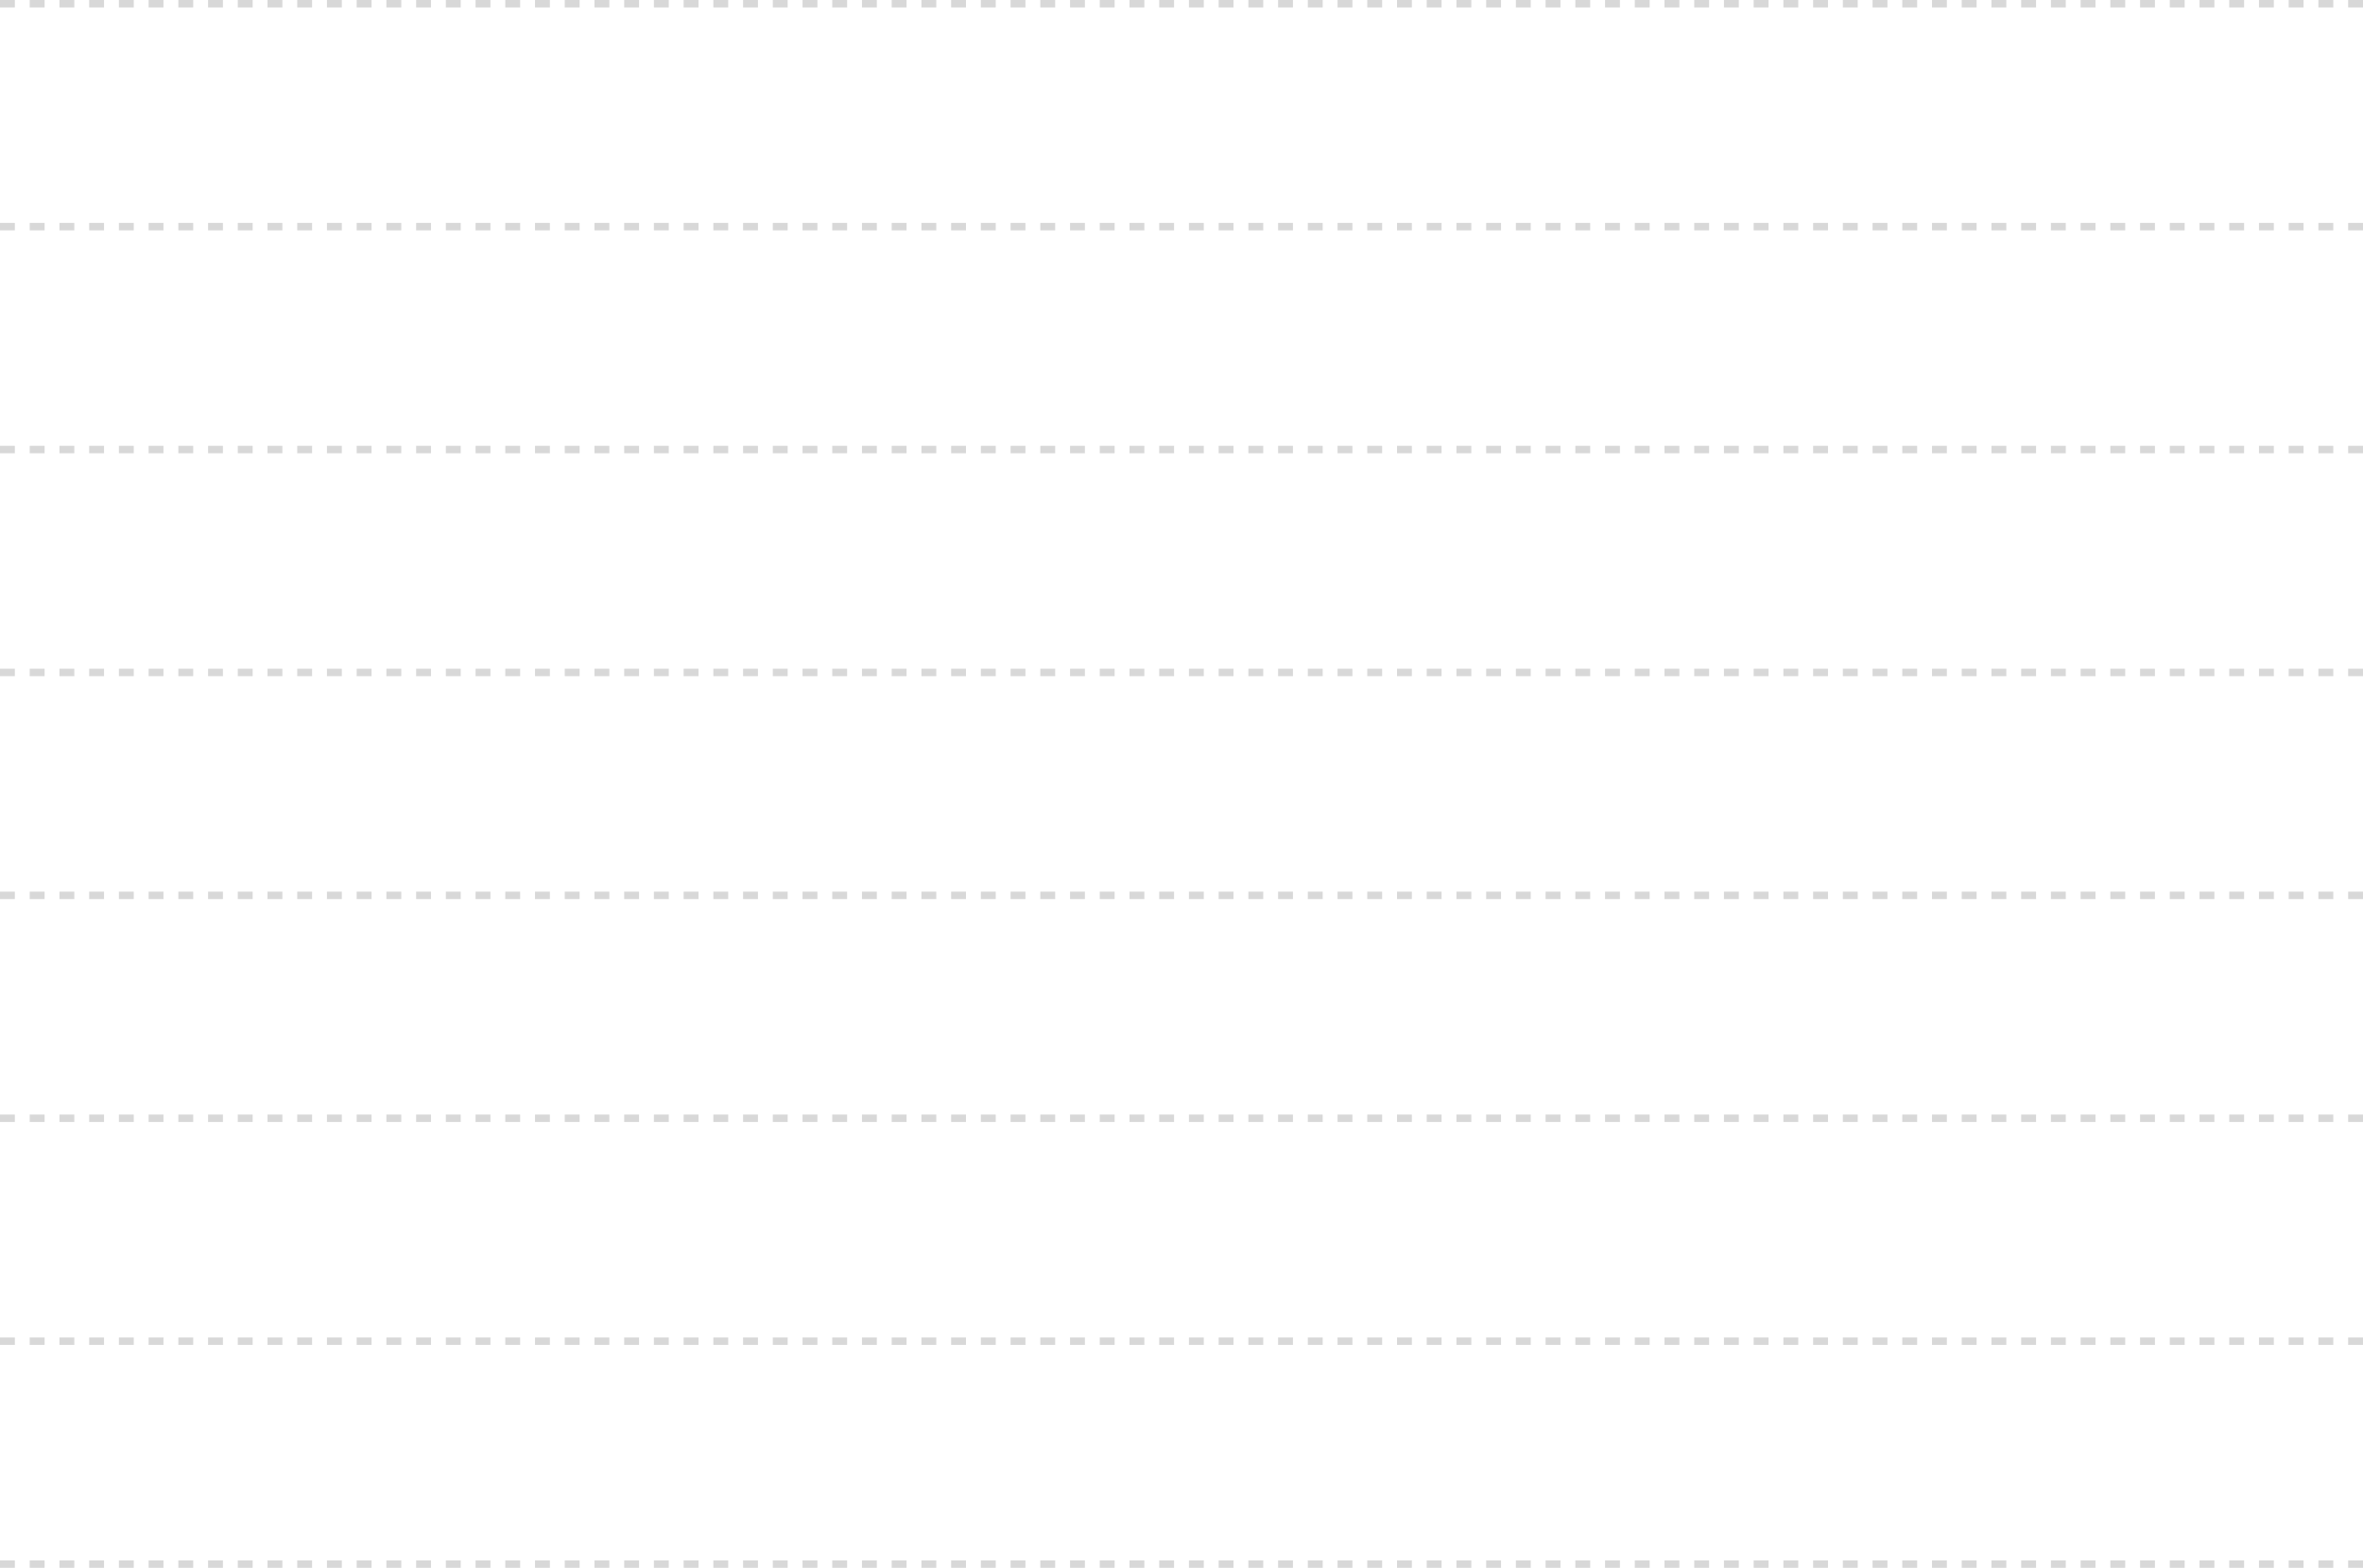
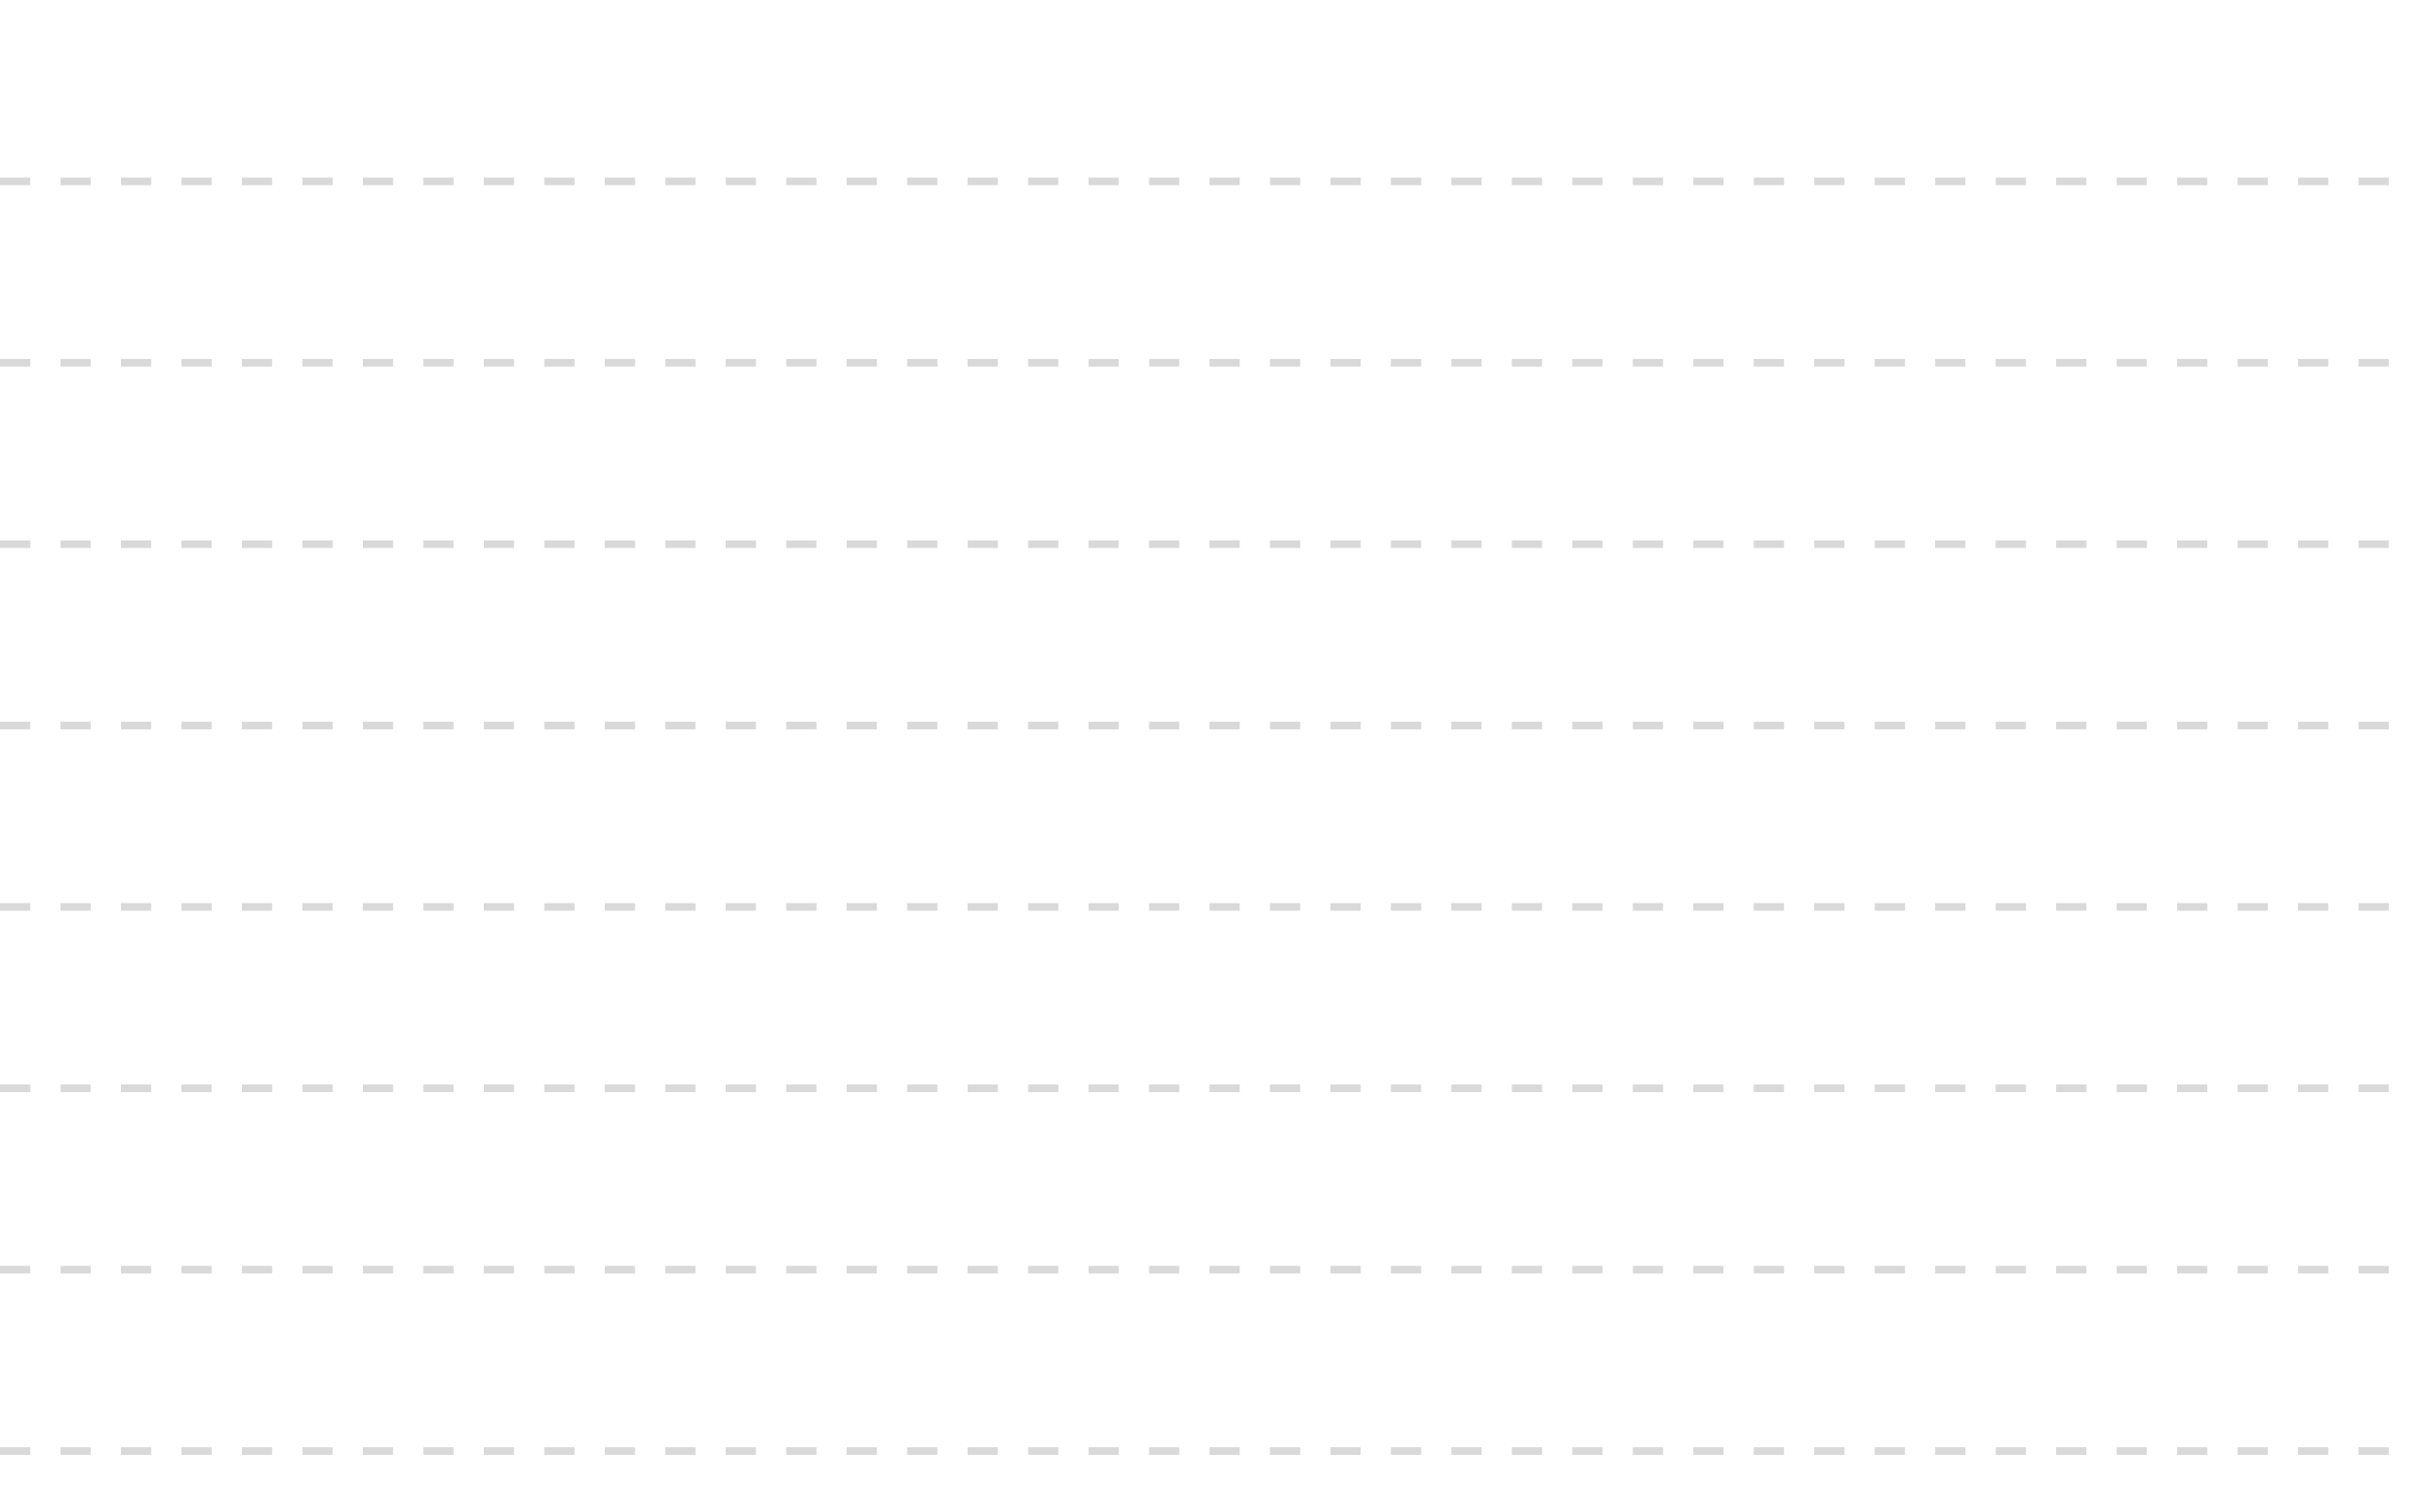
- <svg xmlns="http://www.w3.org/2000/svg" width="318" height="211" viewBox="0 0 318 211">
-   <g transform="translate(-32 -252.498)">
-     <path d="M318,.5h-2v-1h2Zm-4,0h-2v-1h2Zm-4,0h-2v-1h2Zm-4,0h-2v-1h2Zm-4,0h-2v-1h2Zm-4,0h-2v-1h2Zm-4,0h-2v-1h2Zm-4,0h-2v-1h2Zm-4,0h-2v-1h2Zm-4,0h-2v-1h2Zm-4,0h-2v-1h2Zm-4,0h-2v-1h2Zm-4,0h-2v-1h2Zm-4,0h-2v-1h2Zm-4,0h-2v-1h2Zm-4,0h-2v-1h2Zm-4,0h-2v-1h2Zm-4,0h-2v-1h2Zm-4,0h-2v-1h2Zm-4,0h-2v-1h2Zm-4,0h-2v-1h2Zm-4,0h-2v-1h2Zm-4,0h-2v-1h2Zm-4,0h-2v-1h2Zm-4,0h-2v-1h2Zm-4,0h-2v-1h2Zm-4,0h-2v-1h2Zm-4,0h-2v-1h2Zm-4,0h-2v-1h2Zm-4,0h-2v-1h2Zm-4,0h-2v-1h2Zm-4,0h-2v-1h2Zm-4,0h-2v-1h2Zm-4,0h-2v-1h2Zm-4,0h-2v-1h2Zm-4,0h-2v-1h2Zm-4,0h-2v-1h2Zm-4,0h-2v-1h2Zm-4,0h-2v-1h2Zm-4,0h-2v-1h2Zm-4,0h-2v-1h2Zm-4,0h-2v-1h2Zm-4,0h-2v-1h2Zm-4,0h-2v-1h2Zm-4,0h-2v-1h2Zm-4,0h-2v-1h2Zm-4,0h-2v-1h2Zm-4,0h-2v-1h2Zm-4,0h-2v-1h2Zm-4,0h-2v-1h2Zm-4,0h-2v-1h2Zm-4,0h-2v-1h2Zm-4,0h-2v-1h2Zm-4,0h-2v-1h2Zm-4,0h-2v-1h2Zm-4,0H96v-1h2Zm-4,0H92v-1h2Zm-4,0H88v-1h2Zm-4,0H84v-1h2Zm-4,0H80v-1h2Zm-4,0H76v-1h2Zm-4,0H72v-1h2Zm-4,0H68v-1h2Zm-4,0H64v-1h2Zm-4,0H60v-1h2Zm-4,0H56v-1h2Zm-4,0H52v-1h2Zm-4,0H48v-1h2Zm-4,0H44v-1h2Zm-4,0H40v-1h2Zm-4,0H36v-1h2Zm-4,0H32v-1h2Zm-4,0H28v-1h2Zm-4,0H24v-1h2Zm-4,0H20v-1h2Zm-4,0H16v-1h2Zm-4,0H12v-1h2Zm-4,0H8v-1h2ZM6,.5H4v-1H6ZM2,.5H0v-1H2Z" transform="translate(32 462.998)" fill="#d8d8d8" />
-     <path d="M318,.5h-2v-1h2Zm-4,0h-2v-1h2Zm-4,0h-2v-1h2Zm-4,0h-2v-1h2Zm-4,0h-2v-1h2Zm-4,0h-2v-1h2Zm-4,0h-2v-1h2Zm-4,0h-2v-1h2Zm-4,0h-2v-1h2Zm-4,0h-2v-1h2Zm-4,0h-2v-1h2Zm-4,0h-2v-1h2Zm-4,0h-2v-1h2Zm-4,0h-2v-1h2Zm-4,0h-2v-1h2Zm-4,0h-2v-1h2Zm-4,0h-2v-1h2Zm-4,0h-2v-1h2Zm-4,0h-2v-1h2Zm-4,0h-2v-1h2Zm-4,0h-2v-1h2Zm-4,0h-2v-1h2Zm-4,0h-2v-1h2Zm-4,0h-2v-1h2Zm-4,0h-2v-1h2Zm-4,0h-2v-1h2Zm-4,0h-2v-1h2Zm-4,0h-2v-1h2Zm-4,0h-2v-1h2Zm-4,0h-2v-1h2Zm-4,0h-2v-1h2Zm-4,0h-2v-1h2Zm-4,0h-2v-1h2Zm-4,0h-2v-1h2Zm-4,0h-2v-1h2Zm-4,0h-2v-1h2Zm-4,0h-2v-1h2Zm-4,0h-2v-1h2Zm-4,0h-2v-1h2Zm-4,0h-2v-1h2Zm-4,0h-2v-1h2Zm-4,0h-2v-1h2Zm-4,0h-2v-1h2Zm-4,0h-2v-1h2Zm-4,0h-2v-1h2Zm-4,0h-2v-1h2Zm-4,0h-2v-1h2Zm-4,0h-2v-1h2Zm-4,0h-2v-1h2Zm-4,0h-2v-1h2Zm-4,0h-2v-1h2Zm-4,0h-2v-1h2Zm-4,0h-2v-1h2Zm-4,0h-2v-1h2Zm-4,0h-2v-1h2Zm-4,0H96v-1h2Zm-4,0H92v-1h2Zm-4,0H88v-1h2Zm-4,0H84v-1h2Zm-4,0H80v-1h2Zm-4,0H76v-1h2Zm-4,0H72v-1h2Zm-4,0H68v-1h2Zm-4,0H64v-1h2Zm-4,0H60v-1h2Zm-4,0H56v-1h2Zm-4,0H52v-1h2Zm-4,0H48v-1h2Zm-4,0H44v-1h2Zm-4,0H40v-1h2Zm-4,0H36v-1h2Zm-4,0H32v-1h2Zm-4,0H28v-1h2Zm-4,0H24v-1h2Zm-4,0H20v-1h2Zm-4,0H16v-1h2Zm-4,0H12v-1h2Zm-4,0H8v-1h2ZM6,.5H4v-1H6ZM2,.5H0v-1H2Z" transform="translate(32 432.998)" fill="#d8d8d8" />
-     <path d="M318,.5h-2v-1h2Zm-4,0h-2v-1h2Zm-4,0h-2v-1h2Zm-4,0h-2v-1h2Zm-4,0h-2v-1h2Zm-4,0h-2v-1h2Zm-4,0h-2v-1h2Zm-4,0h-2v-1h2Zm-4,0h-2v-1h2Zm-4,0h-2v-1h2Zm-4,0h-2v-1h2Zm-4,0h-2v-1h2Zm-4,0h-2v-1h2Zm-4,0h-2v-1h2Zm-4,0h-2v-1h2Zm-4,0h-2v-1h2Zm-4,0h-2v-1h2Zm-4,0h-2v-1h2Zm-4,0h-2v-1h2Zm-4,0h-2v-1h2Zm-4,0h-2v-1h2Zm-4,0h-2v-1h2Zm-4,0h-2v-1h2Zm-4,0h-2v-1h2Zm-4,0h-2v-1h2Zm-4,0h-2v-1h2Zm-4,0h-2v-1h2Zm-4,0h-2v-1h2Zm-4,0h-2v-1h2Zm-4,0h-2v-1h2Zm-4,0h-2v-1h2Zm-4,0h-2v-1h2Zm-4,0h-2v-1h2Zm-4,0h-2v-1h2Zm-4,0h-2v-1h2Zm-4,0h-2v-1h2Zm-4,0h-2v-1h2Zm-4,0h-2v-1h2Zm-4,0h-2v-1h2Zm-4,0h-2v-1h2Zm-4,0h-2v-1h2Zm-4,0h-2v-1h2Zm-4,0h-2v-1h2Zm-4,0h-2v-1h2Zm-4,0h-2v-1h2Zm-4,0h-2v-1h2Zm-4,0h-2v-1h2Zm-4,0h-2v-1h2Zm-4,0h-2v-1h2Zm-4,0h-2v-1h2Zm-4,0h-2v-1h2Zm-4,0h-2v-1h2Zm-4,0h-2v-1h2Zm-4,0h-2v-1h2Zm-4,0h-2v-1h2Zm-4,0H96v-1h2Zm-4,0H92v-1h2Zm-4,0H88v-1h2Zm-4,0H84v-1h2Zm-4,0H80v-1h2Zm-4,0H76v-1h2Zm-4,0H72v-1h2Zm-4,0H68v-1h2Zm-4,0H64v-1h2Zm-4,0H60v-1h2Zm-4,0H56v-1h2Zm-4,0H52v-1h2Zm-4,0H48v-1h2Zm-4,0H44v-1h2Zm-4,0H40v-1h2Zm-4,0H36v-1h2Zm-4,0H32v-1h2Zm-4,0H28v-1h2Zm-4,0H24v-1h2Zm-4,0H20v-1h2Zm-4,0H16v-1h2Zm-4,0H12v-1h2Zm-4,0H8v-1h2ZM6,.5H4v-1H6ZM2,.5H0v-1H2Z" transform="translate(32 402.998)" fill="#d8d8d8" />
-     <path d="M318,.5h-2v-1h2Zm-4,0h-2v-1h2Zm-4,0h-2v-1h2Zm-4,0h-2v-1h2Zm-4,0h-2v-1h2Zm-4,0h-2v-1h2Zm-4,0h-2v-1h2Zm-4,0h-2v-1h2Zm-4,0h-2v-1h2Zm-4,0h-2v-1h2Zm-4,0h-2v-1h2Zm-4,0h-2v-1h2Zm-4,0h-2v-1h2Zm-4,0h-2v-1h2Zm-4,0h-2v-1h2Zm-4,0h-2v-1h2Zm-4,0h-2v-1h2Zm-4,0h-2v-1h2Zm-4,0h-2v-1h2Zm-4,0h-2v-1h2Zm-4,0h-2v-1h2Zm-4,0h-2v-1h2Zm-4,0h-2v-1h2Zm-4,0h-2v-1h2Zm-4,0h-2v-1h2Zm-4,0h-2v-1h2Zm-4,0h-2v-1h2Zm-4,0h-2v-1h2Zm-4,0h-2v-1h2Zm-4,0h-2v-1h2Zm-4,0h-2v-1h2Zm-4,0h-2v-1h2Zm-4,0h-2v-1h2Zm-4,0h-2v-1h2Zm-4,0h-2v-1h2Zm-4,0h-2v-1h2Zm-4,0h-2v-1h2Zm-4,0h-2v-1h2Zm-4,0h-2v-1h2Zm-4,0h-2v-1h2Zm-4,0h-2v-1h2Zm-4,0h-2v-1h2Zm-4,0h-2v-1h2Zm-4,0h-2v-1h2Zm-4,0h-2v-1h2Zm-4,0h-2v-1h2Zm-4,0h-2v-1h2Zm-4,0h-2v-1h2Zm-4,0h-2v-1h2Zm-4,0h-2v-1h2Zm-4,0h-2v-1h2Zm-4,0h-2v-1h2Zm-4,0h-2v-1h2Zm-4,0h-2v-1h2Zm-4,0h-2v-1h2Zm-4,0H96v-1h2Zm-4,0H92v-1h2Zm-4,0H88v-1h2Zm-4,0H84v-1h2Zm-4,0H80v-1h2Zm-4,0H76v-1h2Zm-4,0H72v-1h2Zm-4,0H68v-1h2Zm-4,0H64v-1h2Zm-4,0H60v-1h2Zm-4,0H56v-1h2Zm-4,0H52v-1h2Zm-4,0H48v-1h2Zm-4,0H44v-1h2Zm-4,0H40v-1h2Zm-4,0H36v-1h2Zm-4,0H32v-1h2Zm-4,0H28v-1h2Zm-4,0H24v-1h2Zm-4,0H20v-1h2Zm-4,0H16v-1h2Zm-4,0H12v-1h2Zm-4,0H8v-1h2ZM6,.5H4v-1H6ZM2,.5H0v-1H2Z" transform="translate(32 372.998)" fill="#d8d8d8" />
-     <path d="M318,.5h-2v-1h2Zm-4,0h-2v-1h2Zm-4,0h-2v-1h2Zm-4,0h-2v-1h2Zm-4,0h-2v-1h2Zm-4,0h-2v-1h2Zm-4,0h-2v-1h2Zm-4,0h-2v-1h2Zm-4,0h-2v-1h2Zm-4,0h-2v-1h2Zm-4,0h-2v-1h2Zm-4,0h-2v-1h2Zm-4,0h-2v-1h2Zm-4,0h-2v-1h2Zm-4,0h-2v-1h2Zm-4,0h-2v-1h2Zm-4,0h-2v-1h2Zm-4,0h-2v-1h2Zm-4,0h-2v-1h2Zm-4,0h-2v-1h2Zm-4,0h-2v-1h2Zm-4,0h-2v-1h2Zm-4,0h-2v-1h2Zm-4,0h-2v-1h2Zm-4,0h-2v-1h2Zm-4,0h-2v-1h2Zm-4,0h-2v-1h2Zm-4,0h-2v-1h2Zm-4,0h-2v-1h2Zm-4,0h-2v-1h2Zm-4,0h-2v-1h2Zm-4,0h-2v-1h2Zm-4,0h-2v-1h2Zm-4,0h-2v-1h2Zm-4,0h-2v-1h2Zm-4,0h-2v-1h2Zm-4,0h-2v-1h2Zm-4,0h-2v-1h2Zm-4,0h-2v-1h2Zm-4,0h-2v-1h2Zm-4,0h-2v-1h2Zm-4,0h-2v-1h2Zm-4,0h-2v-1h2Zm-4,0h-2v-1h2Zm-4,0h-2v-1h2Zm-4,0h-2v-1h2Zm-4,0h-2v-1h2Zm-4,0h-2v-1h2Zm-4,0h-2v-1h2Zm-4,0h-2v-1h2Zm-4,0h-2v-1h2Zm-4,0h-2v-1h2Zm-4,0h-2v-1h2Zm-4,0h-2v-1h2Zm-4,0h-2v-1h2Zm-4,0H96v-1h2Zm-4,0H92v-1h2Zm-4,0H88v-1h2Zm-4,0H84v-1h2Zm-4,0H80v-1h2Zm-4,0H76v-1h2Zm-4,0H72v-1h2Zm-4,0H68v-1h2Zm-4,0H64v-1h2Zm-4,0H60v-1h2Zm-4,0H56v-1h2Zm-4,0H52v-1h2Zm-4,0H48v-1h2Zm-4,0H44v-1h2Zm-4,0H40v-1h2Zm-4,0H36v-1h2Zm-4,0H32v-1h2Zm-4,0H28v-1h2Zm-4,0H24v-1h2Zm-4,0H20v-1h2Zm-4,0H16v-1h2Zm-4,0H12v-1h2Zm-4,0H8v-1h2ZM6,.5H4v-1H6ZM2,.5H0v-1H2Z" transform="translate(32 342.998)" fill="#d8d8d8" />
-     <path d="M318,.5h-2v-1h2Zm-4,0h-2v-1h2Zm-4,0h-2v-1h2Zm-4,0h-2v-1h2Zm-4,0h-2v-1h2Zm-4,0h-2v-1h2Zm-4,0h-2v-1h2Zm-4,0h-2v-1h2Zm-4,0h-2v-1h2Zm-4,0h-2v-1h2Zm-4,0h-2v-1h2Zm-4,0h-2v-1h2Zm-4,0h-2v-1h2Zm-4,0h-2v-1h2Zm-4,0h-2v-1h2Zm-4,0h-2v-1h2Zm-4,0h-2v-1h2Zm-4,0h-2v-1h2Zm-4,0h-2v-1h2Zm-4,0h-2v-1h2Zm-4,0h-2v-1h2Zm-4,0h-2v-1h2Zm-4,0h-2v-1h2Zm-4,0h-2v-1h2Zm-4,0h-2v-1h2Zm-4,0h-2v-1h2Zm-4,0h-2v-1h2Zm-4,0h-2v-1h2Zm-4,0h-2v-1h2Zm-4,0h-2v-1h2Zm-4,0h-2v-1h2Zm-4,0h-2v-1h2Zm-4,0h-2v-1h2Zm-4,0h-2v-1h2Zm-4,0h-2v-1h2Zm-4,0h-2v-1h2Zm-4,0h-2v-1h2Zm-4,0h-2v-1h2Zm-4,0h-2v-1h2Zm-4,0h-2v-1h2Zm-4,0h-2v-1h2Zm-4,0h-2v-1h2Zm-4,0h-2v-1h2Zm-4,0h-2v-1h2Zm-4,0h-2v-1h2Zm-4,0h-2v-1h2Zm-4,0h-2v-1h2Zm-4,0h-2v-1h2Zm-4,0h-2v-1h2Zm-4,0h-2v-1h2Zm-4,0h-2v-1h2Zm-4,0h-2v-1h2Zm-4,0h-2v-1h2Zm-4,0h-2v-1h2Zm-4,0h-2v-1h2Zm-4,0H96v-1h2Zm-4,0H92v-1h2Zm-4,0H88v-1h2Zm-4,0H84v-1h2Zm-4,0H80v-1h2Zm-4,0H76v-1h2Zm-4,0H72v-1h2Zm-4,0H68v-1h2Zm-4,0H64v-1h2Zm-4,0H60v-1h2Zm-4,0H56v-1h2Zm-4,0H52v-1h2Zm-4,0H48v-1h2Zm-4,0H44v-1h2Zm-4,0H40v-1h2Zm-4,0H36v-1h2Zm-4,0H32v-1h2Zm-4,0H28v-1h2Zm-4,0H24v-1h2Zm-4,0H20v-1h2Zm-4,0H16v-1h2Zm-4,0H12v-1h2Zm-4,0H8v-1h2ZM6,.5H4v-1H6ZM2,.5H0v-1H2Z" transform="translate(32 312.998)" fill="#d8d8d8" />
-     <path d="M318,.5h-2v-1h2Zm-4,0h-2v-1h2Zm-4,0h-2v-1h2Zm-4,0h-2v-1h2Zm-4,0h-2v-1h2Zm-4,0h-2v-1h2Zm-4,0h-2v-1h2Zm-4,0h-2v-1h2Zm-4,0h-2v-1h2Zm-4,0h-2v-1h2Zm-4,0h-2v-1h2Zm-4,0h-2v-1h2Zm-4,0h-2v-1h2Zm-4,0h-2v-1h2Zm-4,0h-2v-1h2Zm-4,0h-2v-1h2Zm-4,0h-2v-1h2Zm-4,0h-2v-1h2Zm-4,0h-2v-1h2Zm-4,0h-2v-1h2Zm-4,0h-2v-1h2Zm-4,0h-2v-1h2Zm-4,0h-2v-1h2Zm-4,0h-2v-1h2Zm-4,0h-2v-1h2Zm-4,0h-2v-1h2Zm-4,0h-2v-1h2Zm-4,0h-2v-1h2Zm-4,0h-2v-1h2Zm-4,0h-2v-1h2Zm-4,0h-2v-1h2Zm-4,0h-2v-1h2Zm-4,0h-2v-1h2Zm-4,0h-2v-1h2Zm-4,0h-2v-1h2Zm-4,0h-2v-1h2Zm-4,0h-2v-1h2Zm-4,0h-2v-1h2Zm-4,0h-2v-1h2Zm-4,0h-2v-1h2Zm-4,0h-2v-1h2Zm-4,0h-2v-1h2Zm-4,0h-2v-1h2Zm-4,0h-2v-1h2Zm-4,0h-2v-1h2Zm-4,0h-2v-1h2Zm-4,0h-2v-1h2Zm-4,0h-2v-1h2Zm-4,0h-2v-1h2Zm-4,0h-2v-1h2Zm-4,0h-2v-1h2Zm-4,0h-2v-1h2Zm-4,0h-2v-1h2Zm-4,0h-2v-1h2Zm-4,0h-2v-1h2Zm-4,0H96v-1h2Zm-4,0H92v-1h2Zm-4,0H88v-1h2Zm-4,0H84v-1h2Zm-4,0H80v-1h2Zm-4,0H76v-1h2Zm-4,0H72v-1h2Zm-4,0H68v-1h2Zm-4,0H64v-1h2Zm-4,0H60v-1h2Zm-4,0H56v-1h2Zm-4,0H52v-1h2Zm-4,0H48v-1h2Zm-4,0H44v-1h2Zm-4,0H40v-1h2Zm-4,0H36v-1h2Zm-4,0H32v-1h2Zm-4,0H28v-1h2Zm-4,0H24v-1h2Zm-4,0H20v-1h2Zm-4,0H16v-1h2Zm-4,0H12v-1h2Zm-4,0H8v-1h2ZM6,.5H4v-1H6ZM2,.5H0v-1H2Z" transform="translate(32 282.998)" fill="#d8d8d8" />
-     <path d="M318,.5h-2v-1h2Zm-4,0h-2v-1h2Zm-4,0h-2v-1h2Zm-4,0h-2v-1h2Zm-4,0h-2v-1h2Zm-4,0h-2v-1h2Zm-4,0h-2v-1h2Zm-4,0h-2v-1h2Zm-4,0h-2v-1h2Zm-4,0h-2v-1h2Zm-4,0h-2v-1h2Zm-4,0h-2v-1h2Zm-4,0h-2v-1h2Zm-4,0h-2v-1h2Zm-4,0h-2v-1h2Zm-4,0h-2v-1h2Zm-4,0h-2v-1h2Zm-4,0h-2v-1h2Zm-4,0h-2v-1h2Zm-4,0h-2v-1h2Zm-4,0h-2v-1h2Zm-4,0h-2v-1h2Zm-4,0h-2v-1h2Zm-4,0h-2v-1h2Zm-4,0h-2v-1h2Zm-4,0h-2v-1h2Zm-4,0h-2v-1h2Zm-4,0h-2v-1h2Zm-4,0h-2v-1h2Zm-4,0h-2v-1h2Zm-4,0h-2v-1h2Zm-4,0h-2v-1h2Zm-4,0h-2v-1h2Zm-4,0h-2v-1h2Zm-4,0h-2v-1h2Zm-4,0h-2v-1h2Zm-4,0h-2v-1h2Zm-4,0h-2v-1h2Zm-4,0h-2v-1h2Zm-4,0h-2v-1h2Zm-4,0h-2v-1h2Zm-4,0h-2v-1h2Zm-4,0h-2v-1h2Zm-4,0h-2v-1h2Zm-4,0h-2v-1h2Zm-4,0h-2v-1h2Zm-4,0h-2v-1h2Zm-4,0h-2v-1h2Zm-4,0h-2v-1h2Zm-4,0h-2v-1h2Zm-4,0h-2v-1h2Zm-4,0h-2v-1h2Zm-4,0h-2v-1h2Zm-4,0h-2v-1h2Zm-4,0h-2v-1h2Zm-4,0H96v-1h2Zm-4,0H92v-1h2Zm-4,0H88v-1h2Zm-4,0H84v-1h2Zm-4,0H80v-1h2Zm-4,0H76v-1h2Zm-4,0H72v-1h2Zm-4,0H68v-1h2Zm-4,0H64v-1h2Zm-4,0H60v-1h2Zm-4,0H56v-1h2Zm-4,0H52v-1h2Zm-4,0H48v-1h2Zm-4,0H44v-1h2Zm-4,0H40v-1h2Zm-4,0H36v-1h2Zm-4,0H32v-1h2Zm-4,0H28v-1h2Zm-4,0H24v-1h2Zm-4,0H20v-1h2Zm-4,0H16v-1h2Zm-4,0H12v-1h2Zm-4,0H8v-1h2ZM6,.5H4v-1H6ZM2,.5H0v-1H2Z" transform="translate(32 252.998)" fill="#d8d8d8" />
-   </g>
+ <svg xmlns="http://www.w3.org/2000/svg" width="320" height="200" viewBox="0 0 320 200" fill="none">
+   <path d="M0 24H320" stroke="#D9D9D9" stroke-dasharray="4 4" />
+   <path d="M0 48H320" stroke="#D9D9D9" stroke-dasharray="4 4" />
+   <path d="M0 72H320" stroke="#D9D9D9" stroke-dasharray="4 4" />
+   <path d="M0 96H320" stroke="#D9D9D9" stroke-dasharray="4 4" />
+   <path d="M0 120H320" stroke="#D9D9D9" stroke-dasharray="4 4" />
+   <path d="M0 144H320" stroke="#D9D9D9" stroke-dasharray="4 4" />
+   <path d="M0 168H320" stroke="#D9D9D9" stroke-dasharray="4 4" />
+   <path d="M0 192H320" stroke="#D9D9D9" stroke-dasharray="4 4" />
</svg>
